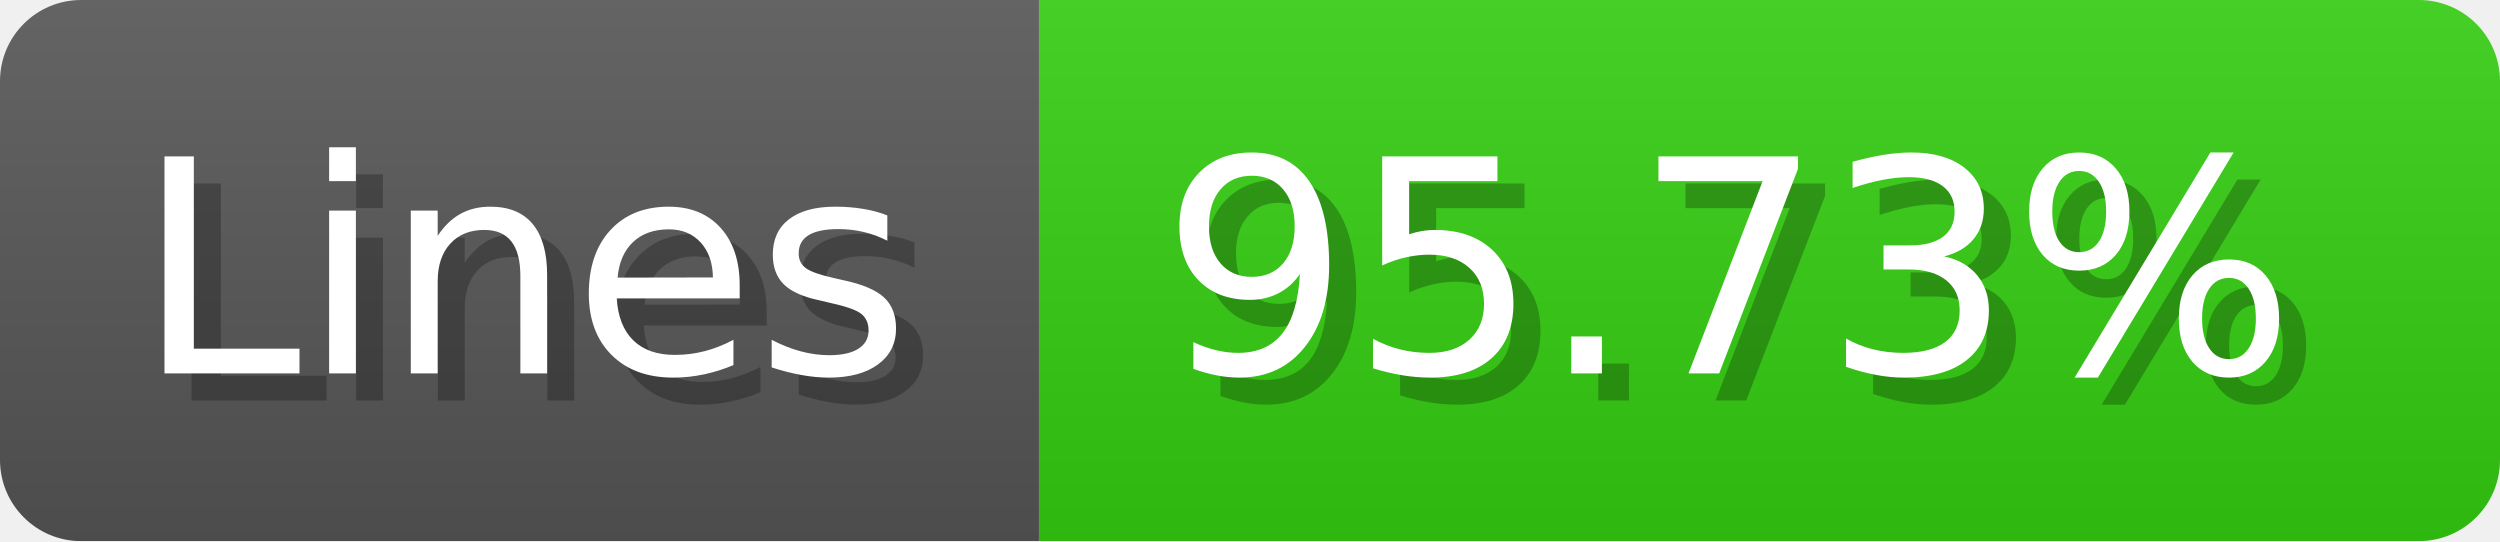
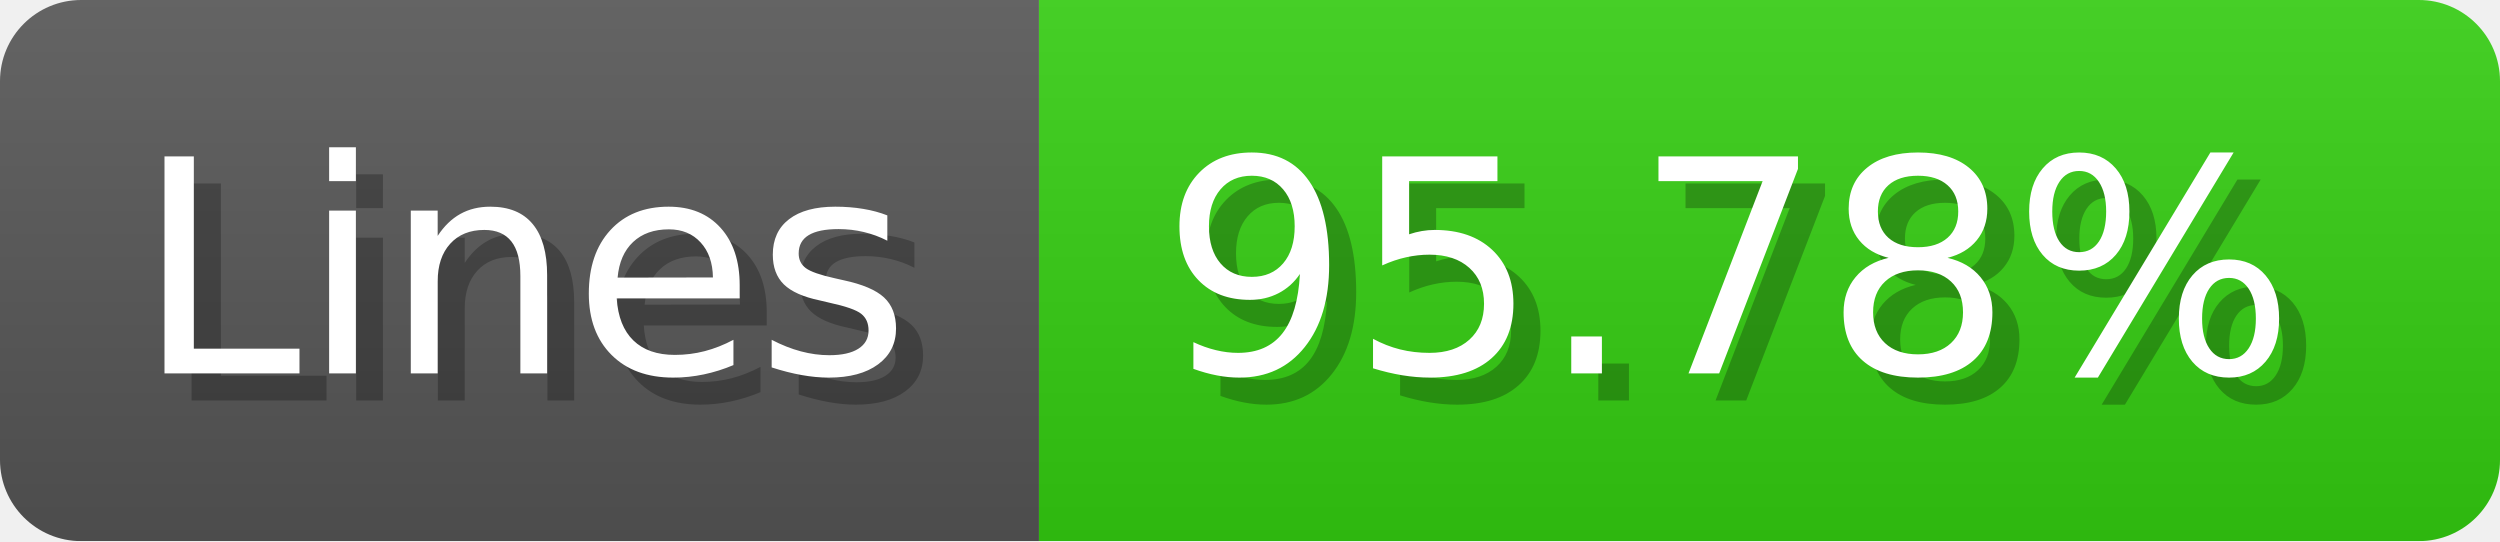
- <svg xmlns="http://www.w3.org/2000/svg" width="92.4" height="20" viewBox="0 0 924 200" role="img" aria-label="Lines: 95.73%">
+ <svg xmlns="http://www.w3.org/2000/svg" width="92.4" height="20" viewBox="0 0 924 200" role="img" aria-label="Lines: 95.78%">
  <linearGradient id="a" x2="0" y2="100%">
    <stop offset="0" stop-opacity=".1" stop-color="#EEE" />
    <stop offset="1" stop-opacity=".1" />
  </linearGradient>
  <mask id="m">
    <rect width="924" height="200" rx="30" fill="#FFF" />
  </mask>
  <g mask="url(#m)">
    <rect width="384" height="200" fill="#555" />
    <rect width="540" height="200" fill="#3C1" x="384" />
    <rect width="924" height="200" fill="url(#a)" />
  </g>
  <g aria-hidden="true" fill="#fff" text-anchor="start" font-family="Verdana,DejaVu Sans,sans-serif" font-size="110">
    <text x="60" y="148" textLength="284" fill="#000" opacity="0.25">Lines</text>
    <text x="50" y="138" textLength="284">Lines</text>
-     <text x="439" y="148" textLength="440" fill="#000" opacity="0.25">95.73%</text>
-     <text x="429" y="138" textLength="440">95.73%</text>
+     <text x="439" y="148" textLength="440" fill="#000" opacity="0.25">95.78%</text>
+     <text x="429" y="138" textLength="440">95.78%</text>
  </g>
</svg>
